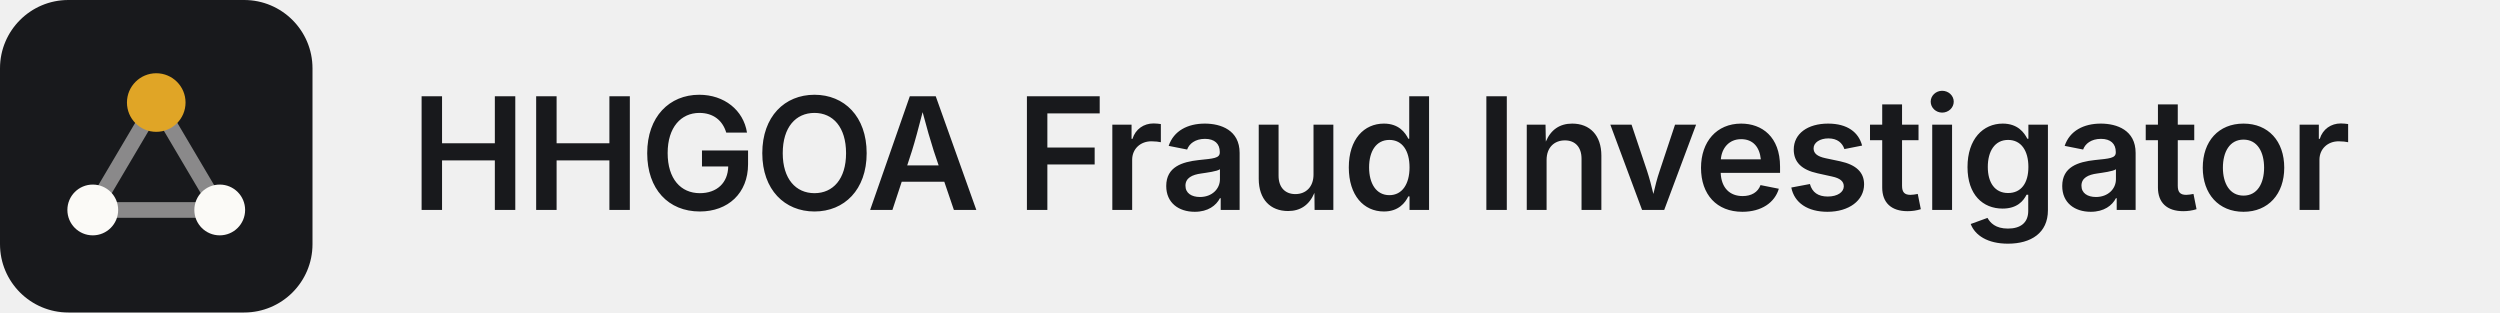
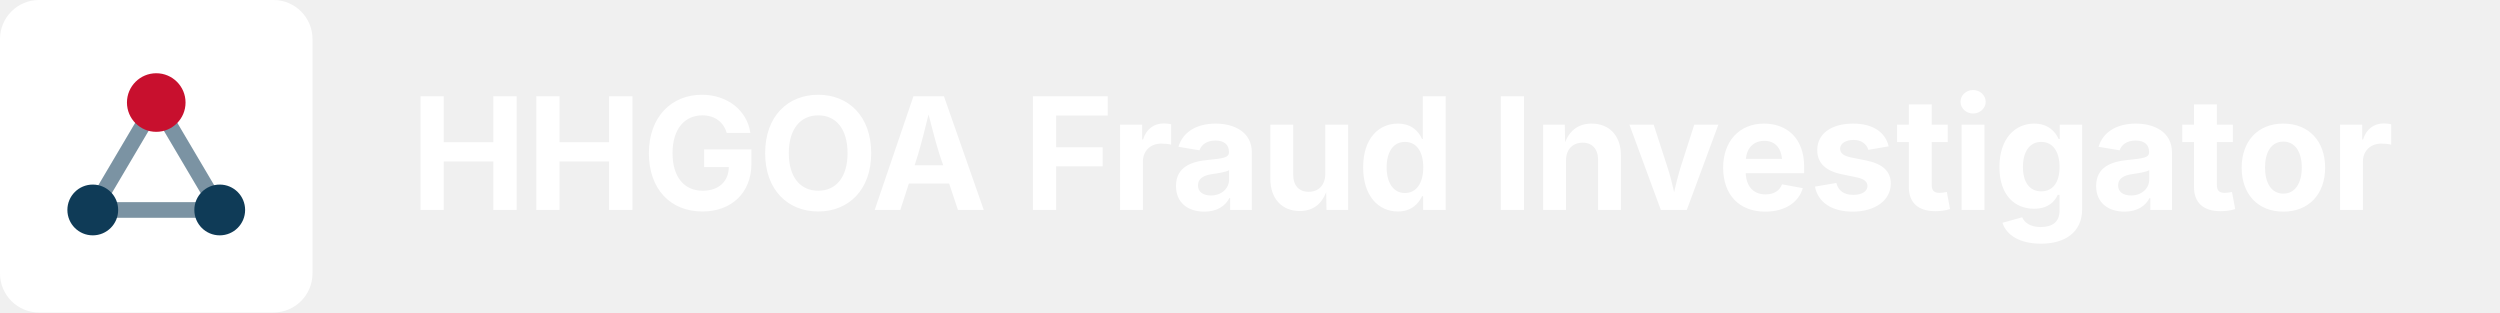
<svg xmlns="http://www.w3.org/2000/svg" viewBox="0 0 256 32" width="256" height="32" fill="none">
  <style>
-     text { fill: #18191c; font: 600 16px "IBM Plex Sans", -apple-system, "Segoe UI", sans-serif; letter-spacing: -.2px; }
-     .tile { fill: #18191c; } .node { fill: #fbfaf7; } .edge { stroke: #fbfaf7; }
-     @media (prefers-color-scheme: dark) {
-       text { fill: #e9e7e2; } .tile { fill: #e9e7e2; } .node { fill: #121314; } .edge { stroke: #121314; }
-     }
+     text { fill: #ffffff; font: 650 16px "Public Sans", -apple-system, "Segoe UI", sans-serif; letter-spacing: -.1px; }
+     .tile { fill: #ffffff; } .node { fill: #0f3b57; } .edge { stroke: #0f3b57; }
  </style>
-   <rect class="tile" width="32" height="32" rx="7" />
-   <path class="edge" d="M9.5 21.5 16 10.5l6.5 11M9.5 21.5h13" stroke-width="1.6" stroke-linejoin="round" stroke-linecap="round" opacity=".5" />
+   <rect class="tile" width="32" height="32" rx="4" />
+   <path class="edge" d="M9.5 21.5 16 10.5l6.5 11M9.5 21.5h13" stroke-width="1.6" stroke-linejoin="round" stroke-linecap="round" opacity=".55" />
  <circle class="node" cx="9.5" cy="21.5" r="2.6" />
  <circle class="node" cx="22.5" cy="21.5" r="2.6" />
-   <circle cx="16" cy="10.5" r="3" fill="#e0a526" />
+   <circle cx="16" cy="10.5" r="3" fill="#c8102e" />
  <text x="42" y="21.5">HHGOA Fraud Investigator</text>
</svg>
